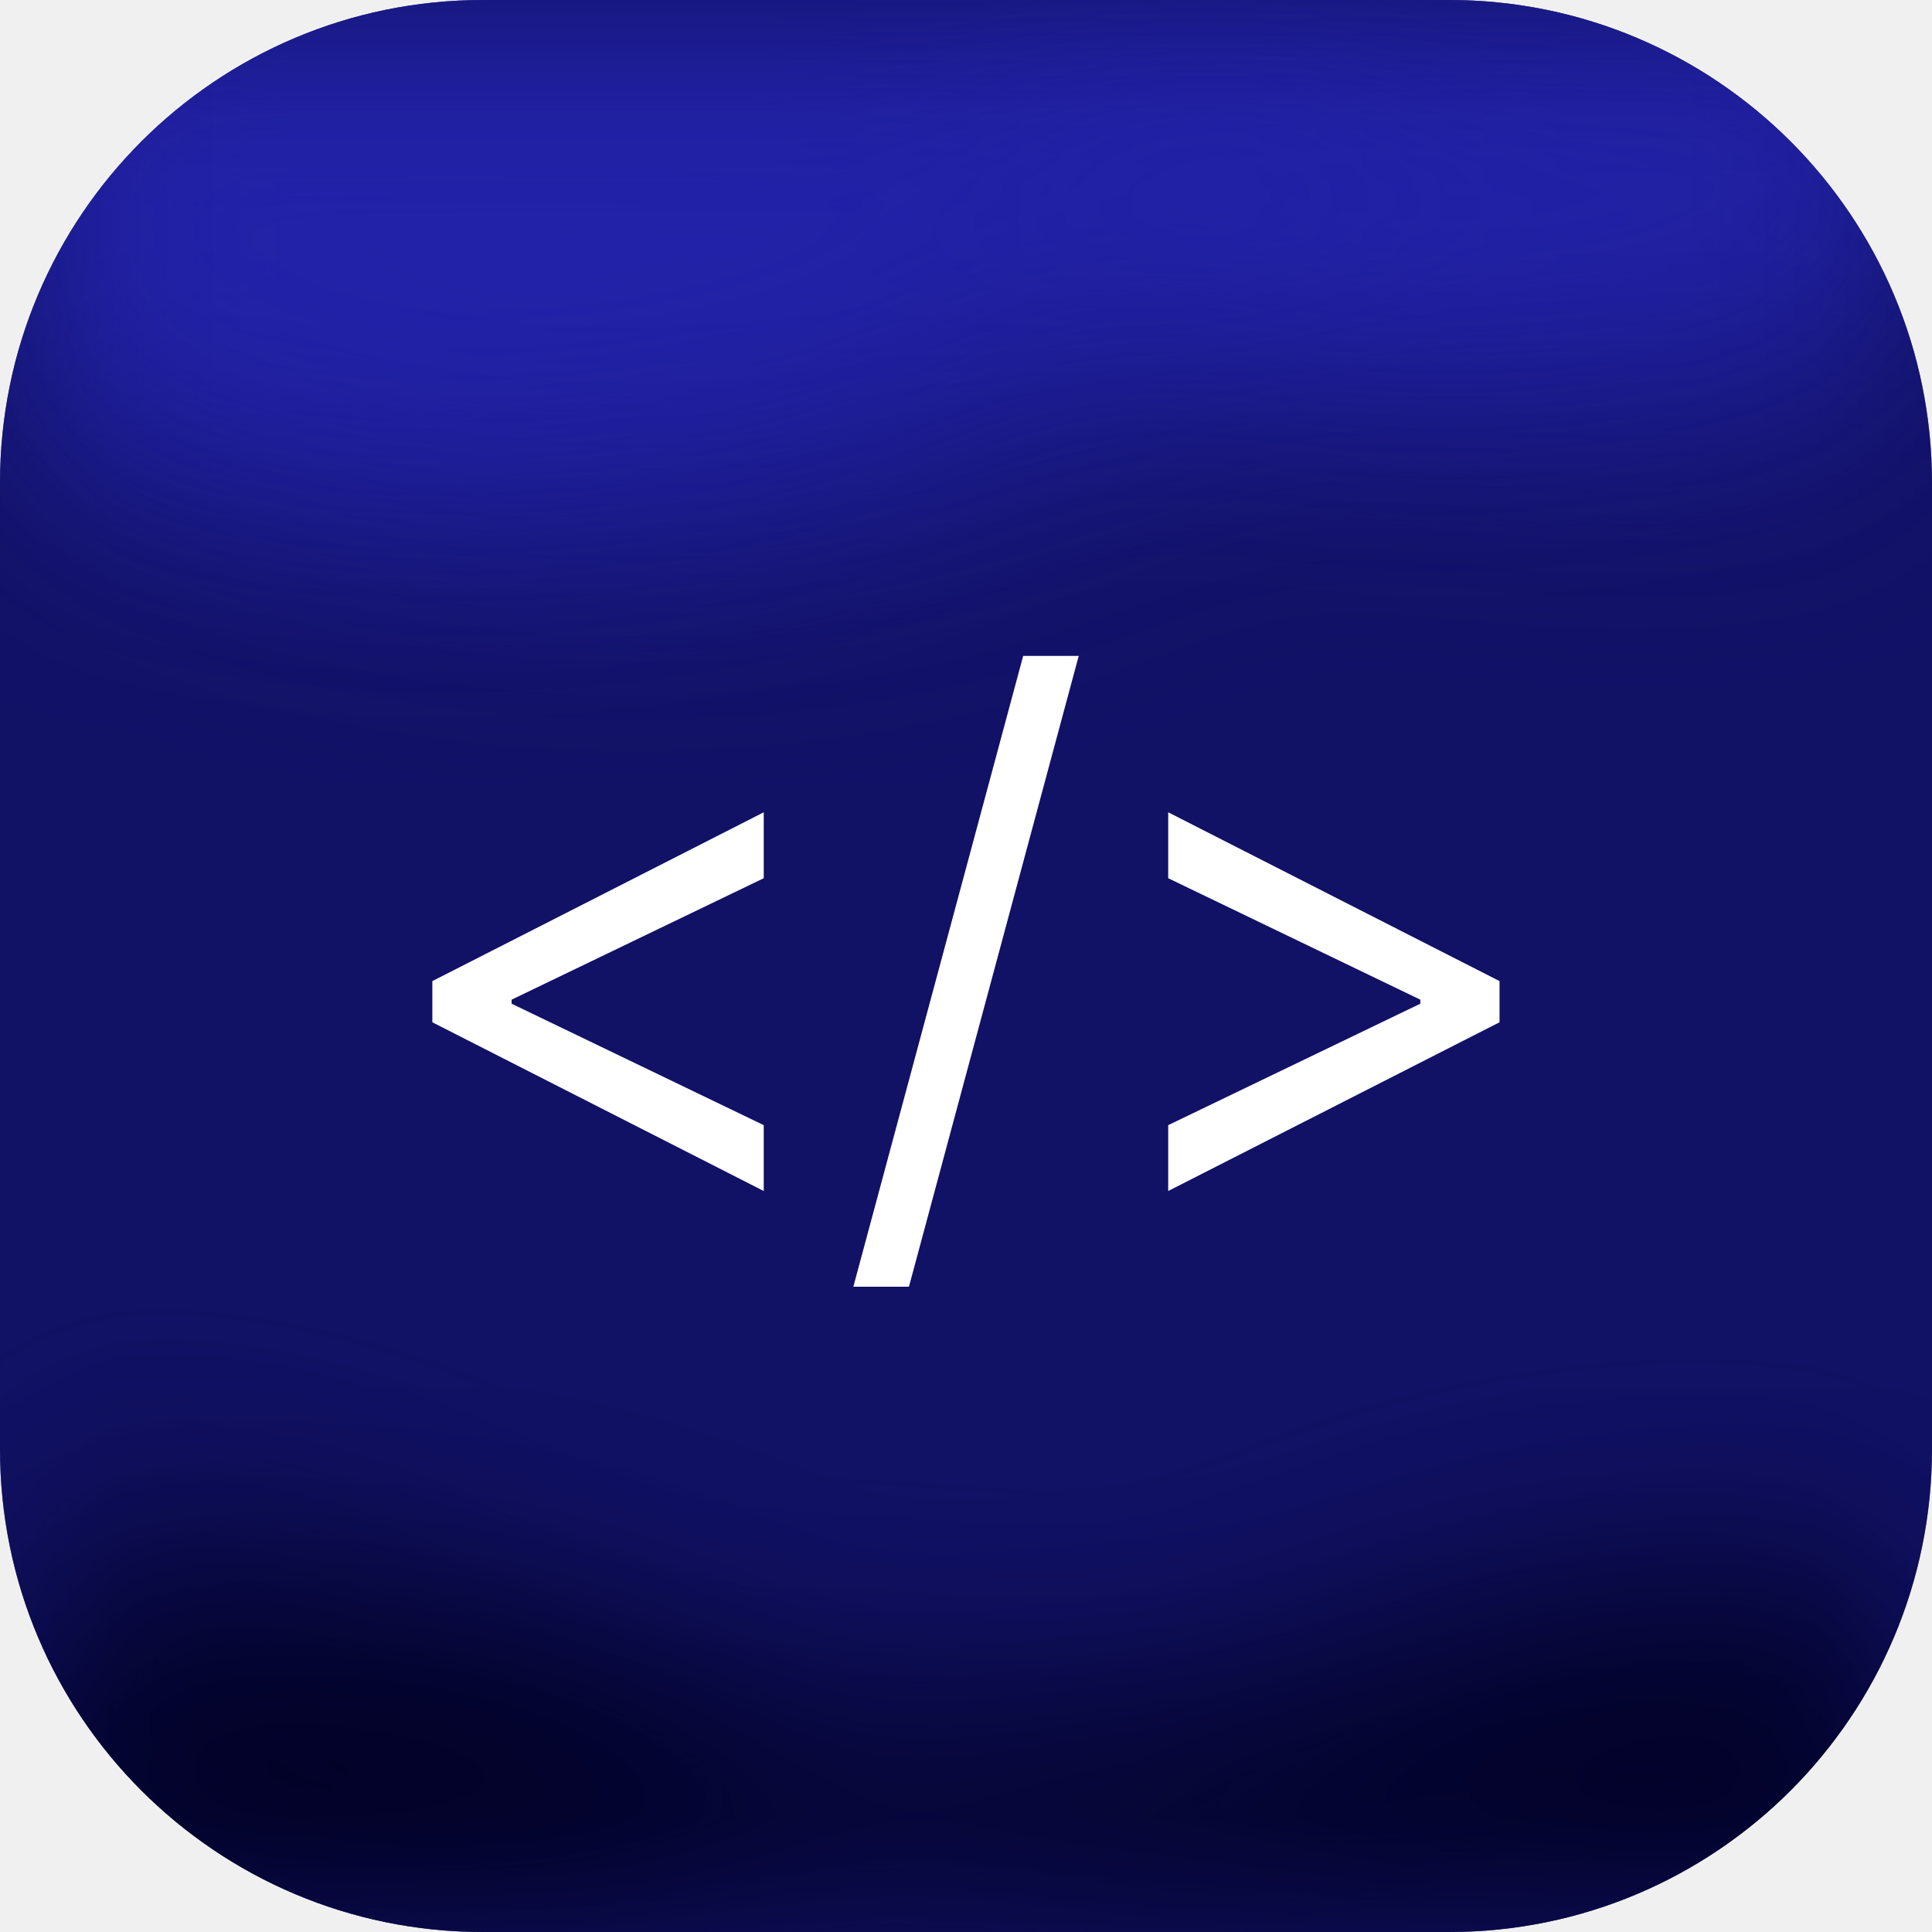
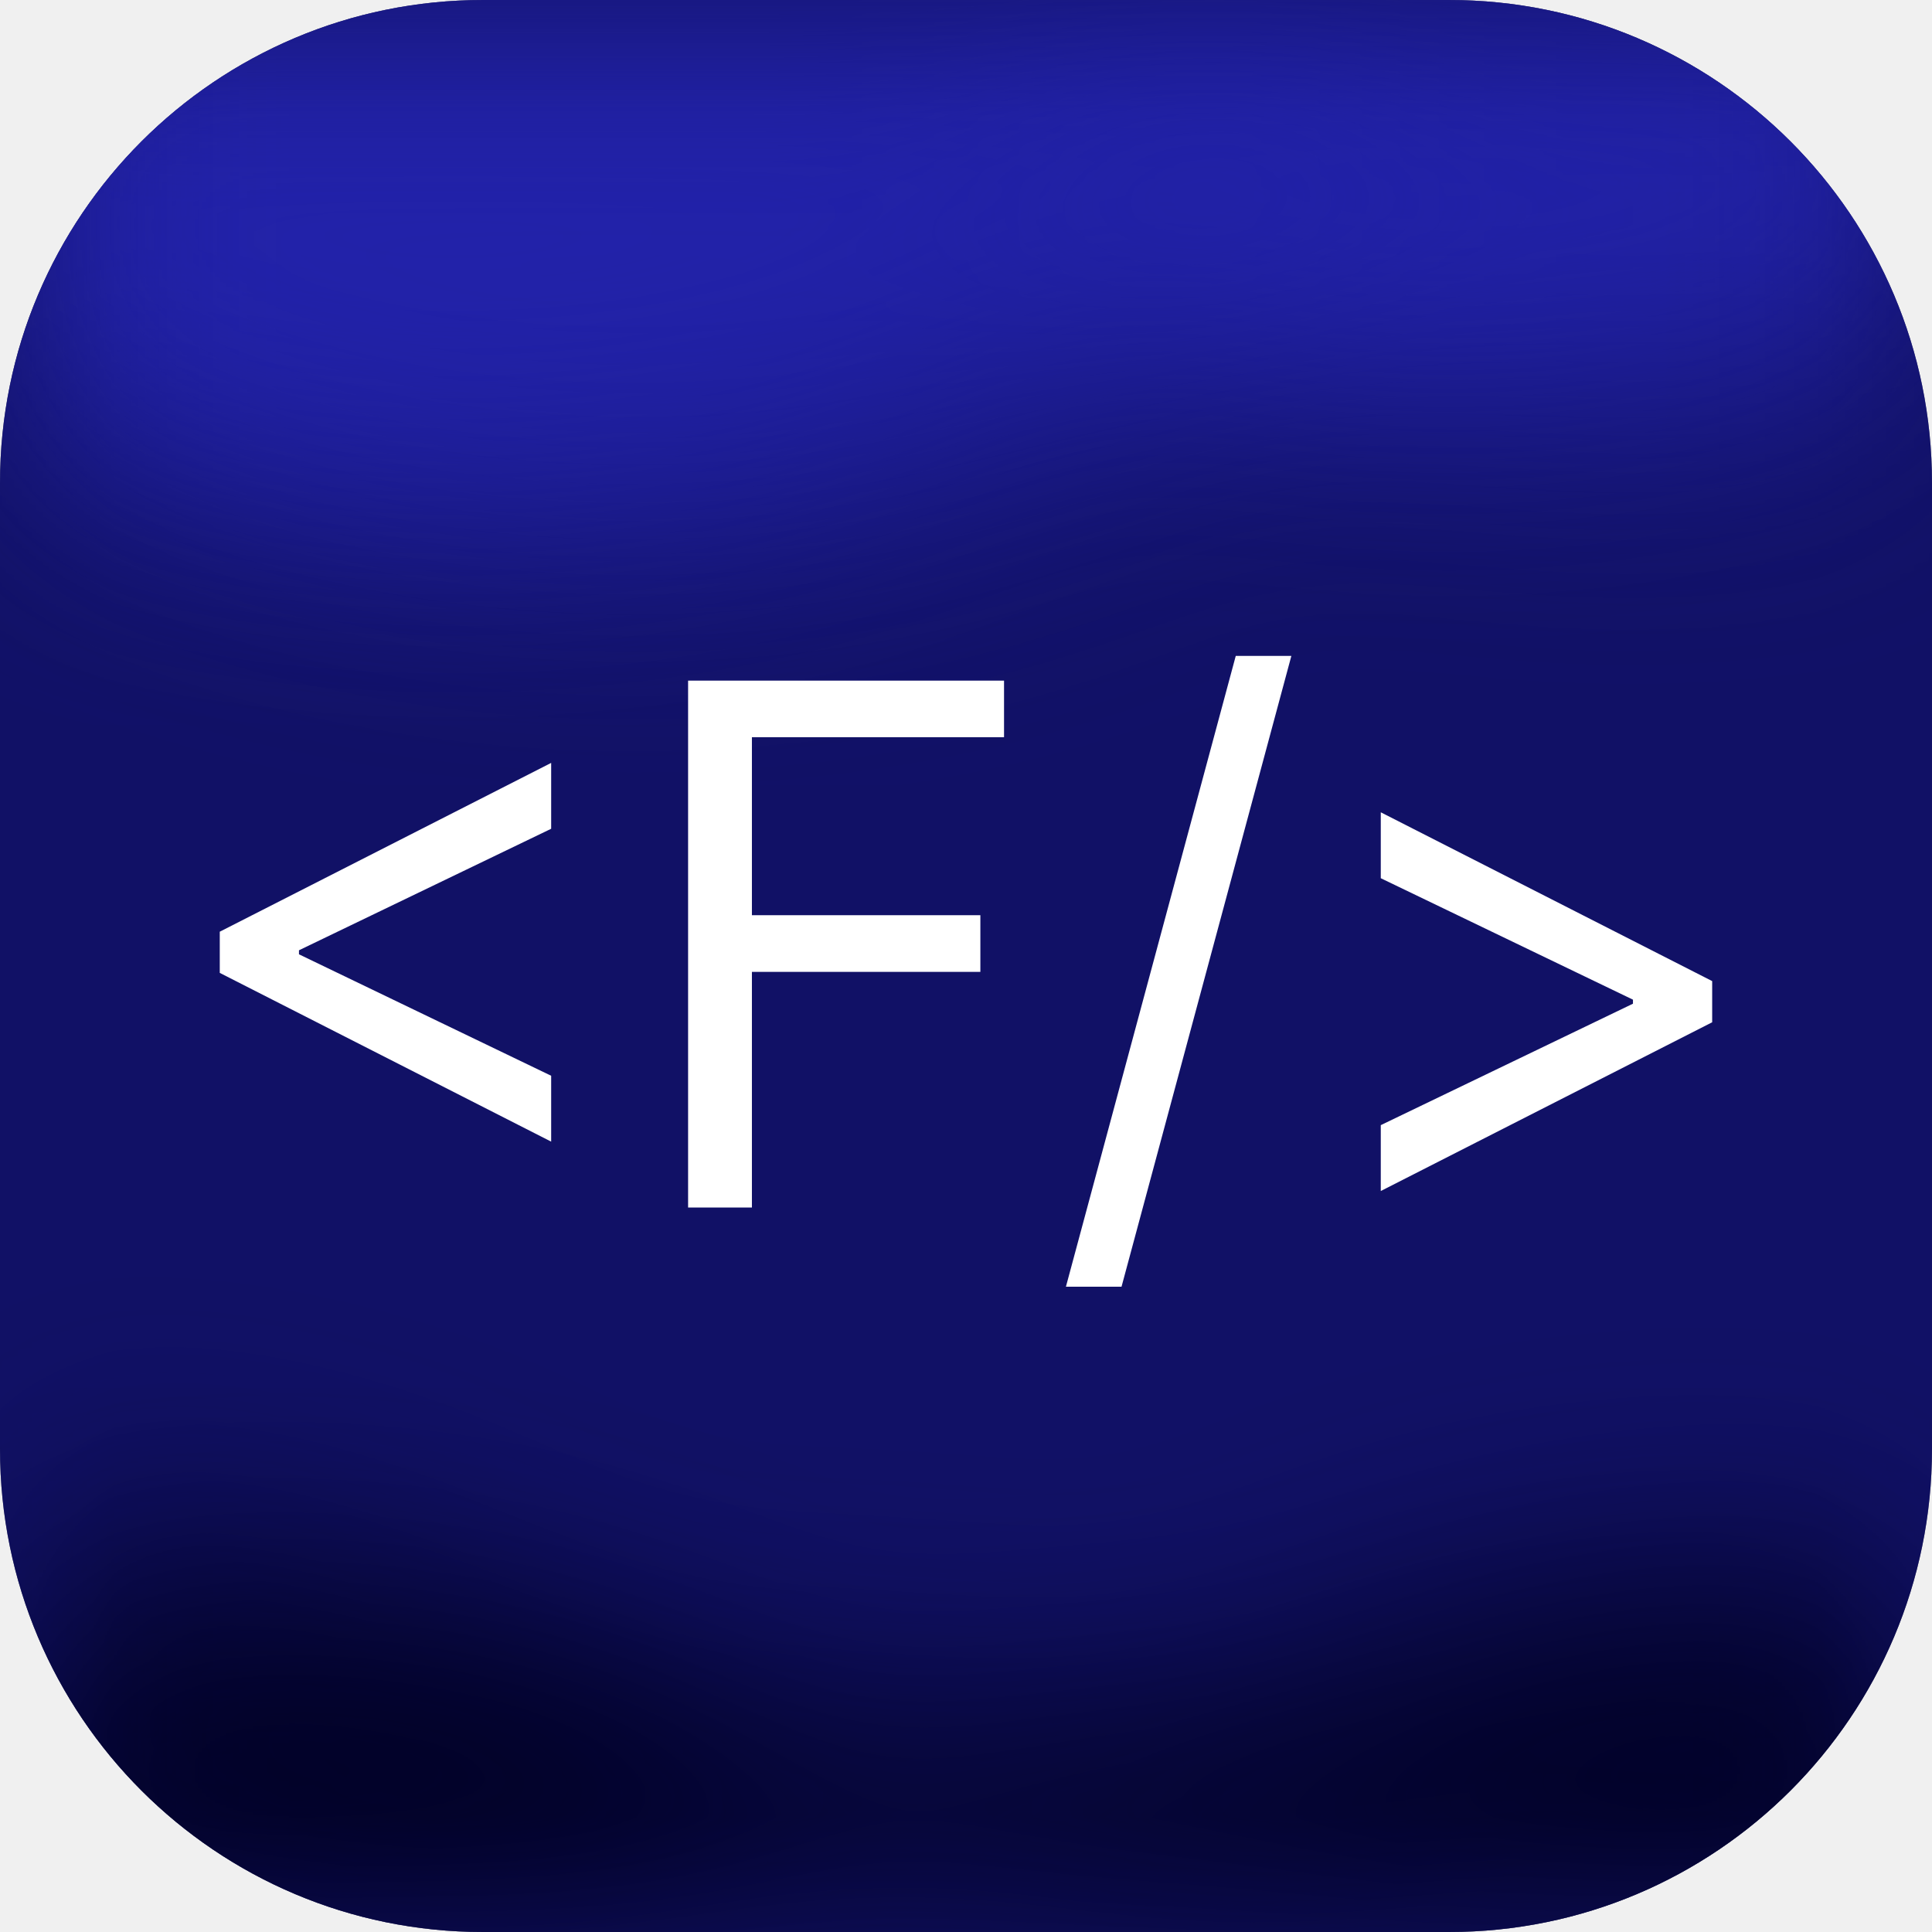
<svg xmlns="http://www.w3.org/2000/svg" width="32" height="32" viewBox="0 0 32 32" fill="none">
  <g clip-path="url(#clip0_1_2)">
    <rect width="32" height="32" rx="8" fill="#000022" />
    <rect width="32" height="32" rx="8" fill="#2222AA" fill-opacity="0.5" />
    <g filter="url(#filter0_f_1_2)">
      <ellipse cx="7.5" cy="1.5" rx="12.5" ry="6.5" fill="#2222AA" />
      <ellipse cx="24" cy="1" rx="10" ry="5" fill="#2222AA" />
    </g>
    <g filter="url(#filter1_f_1_2)">
      <ellipse cx="10.5" cy="2.5" rx="12.5" ry="6.5" fill="#2222AA" fill-opacity="0.5" />
      <ellipse cx="27" cy="2" rx="10" ry="5" fill="#2222AA" fill-opacity="0.5" />
    </g>
    <g filter="url(#filter2_f_1_2)">
      <ellipse cx="4.5" cy="32.5" rx="10.5" ry="5.5" fill="#000022" />
      <ellipse cx="19.5" cy="34.5" rx="10.5" ry="5.5" fill="#000022" />
      <ellipse cx="29.5" cy="32.5" rx="10.5" ry="5.5" fill="#000022" />
    </g>
    <g filter="url(#filter3_f_1_2)">
      <ellipse cx="0.5" cy="30.5" rx="10.5" ry="5.5" fill="#000022" fill-opacity="0.5" />
      <ellipse cx="13.5" cy="33.5" rx="10.5" ry="5.5" fill="#000022" fill-opacity="0.5" />
      <ellipse cx="28.5" cy="31.5" rx="10.5" ry="5.5" fill="#000022" fill-opacity="0.5" />
    </g>
-     <path d="M7.161 16.932V16.25L12.65 13.454V14.546L8.44 16.574L8.474 16.506V16.676L8.44 16.608L12.65 18.636V19.727L7.161 16.932ZM17.867 10.864L15.055 21.312H14.134L16.947 10.864H17.867ZM24.837 16.932L19.349 19.727V18.636L23.559 16.608L23.525 16.676V16.506L23.559 16.574L19.349 14.546V13.454L24.837 16.25V16.932Z" fill="white" />
+     <path d="M3.64 16.114V15.432L9.129 12.636V13.727L4.918 15.756L4.952 15.688V15.858L4.918 15.79L9.129 17.818V18.909L3.64 16.114ZM11.397 20V11.273H16.63V12.21H12.454V15.159H16.238V16.097H12.454V20H11.397ZM21.389 10.864L18.576 21.312H17.655L20.468 10.864H21.389ZM28.359 16.932L22.87 19.727V18.636L27.081 16.608L27.047 16.676V16.506L27.081 16.574L22.87 14.546V13.454L28.359 16.25V16.932Z" fill="white" />
  </g>
  <defs>
    <filter id="filter0_f_1_2" x="-9" y="-9" width="47" height="21" filterUnits="userSpaceOnUse" color-interpolation-filters="sRGB">
      <feFlood flood-opacity="0" result="BackgroundImageFix" />
      <feBlend mode="normal" in="SourceGraphic" in2="BackgroundImageFix" result="shape" />
      <feGaussianBlur stdDeviation="2" result="effect1_foregroundBlur_1_2" />
    </filter>
    <filter id="filter1_f_1_2" x="-6" y="-8" width="47" height="21" filterUnits="userSpaceOnUse" color-interpolation-filters="sRGB">
      <feFlood flood-opacity="0" result="BackgroundImageFix" />
      <feBlend mode="normal" in="SourceGraphic" in2="BackgroundImageFix" result="shape" />
      <feGaussianBlur stdDeviation="2" result="effect1_foregroundBlur_1_2" />
    </filter>
    <filter id="filter2_f_1_2" x="-10" y="23" width="54" height="21" filterUnits="userSpaceOnUse" color-interpolation-filters="sRGB">
      <feFlood flood-opacity="0" result="BackgroundImageFix" />
      <feBlend mode="normal" in="SourceGraphic" in2="BackgroundImageFix" result="shape" />
      <feGaussianBlur stdDeviation="2" result="effect1_foregroundBlur_1_2" />
    </filter>
    <filter id="filter3_f_1_2" x="-14" y="21" width="57" height="22" filterUnits="userSpaceOnUse" color-interpolation-filters="sRGB">
      <feFlood flood-opacity="0" result="BackgroundImageFix" />
      <feBlend mode="normal" in="SourceGraphic" in2="BackgroundImageFix" result="shape" />
      <feGaussianBlur stdDeviation="2" result="effect1_foregroundBlur_1_2" />
    </filter>
    <clipPath id="clip0_1_2">
      <rect width="32" height="32" rx="8" fill="white" />
    </clipPath>
  </defs>
</svg>
